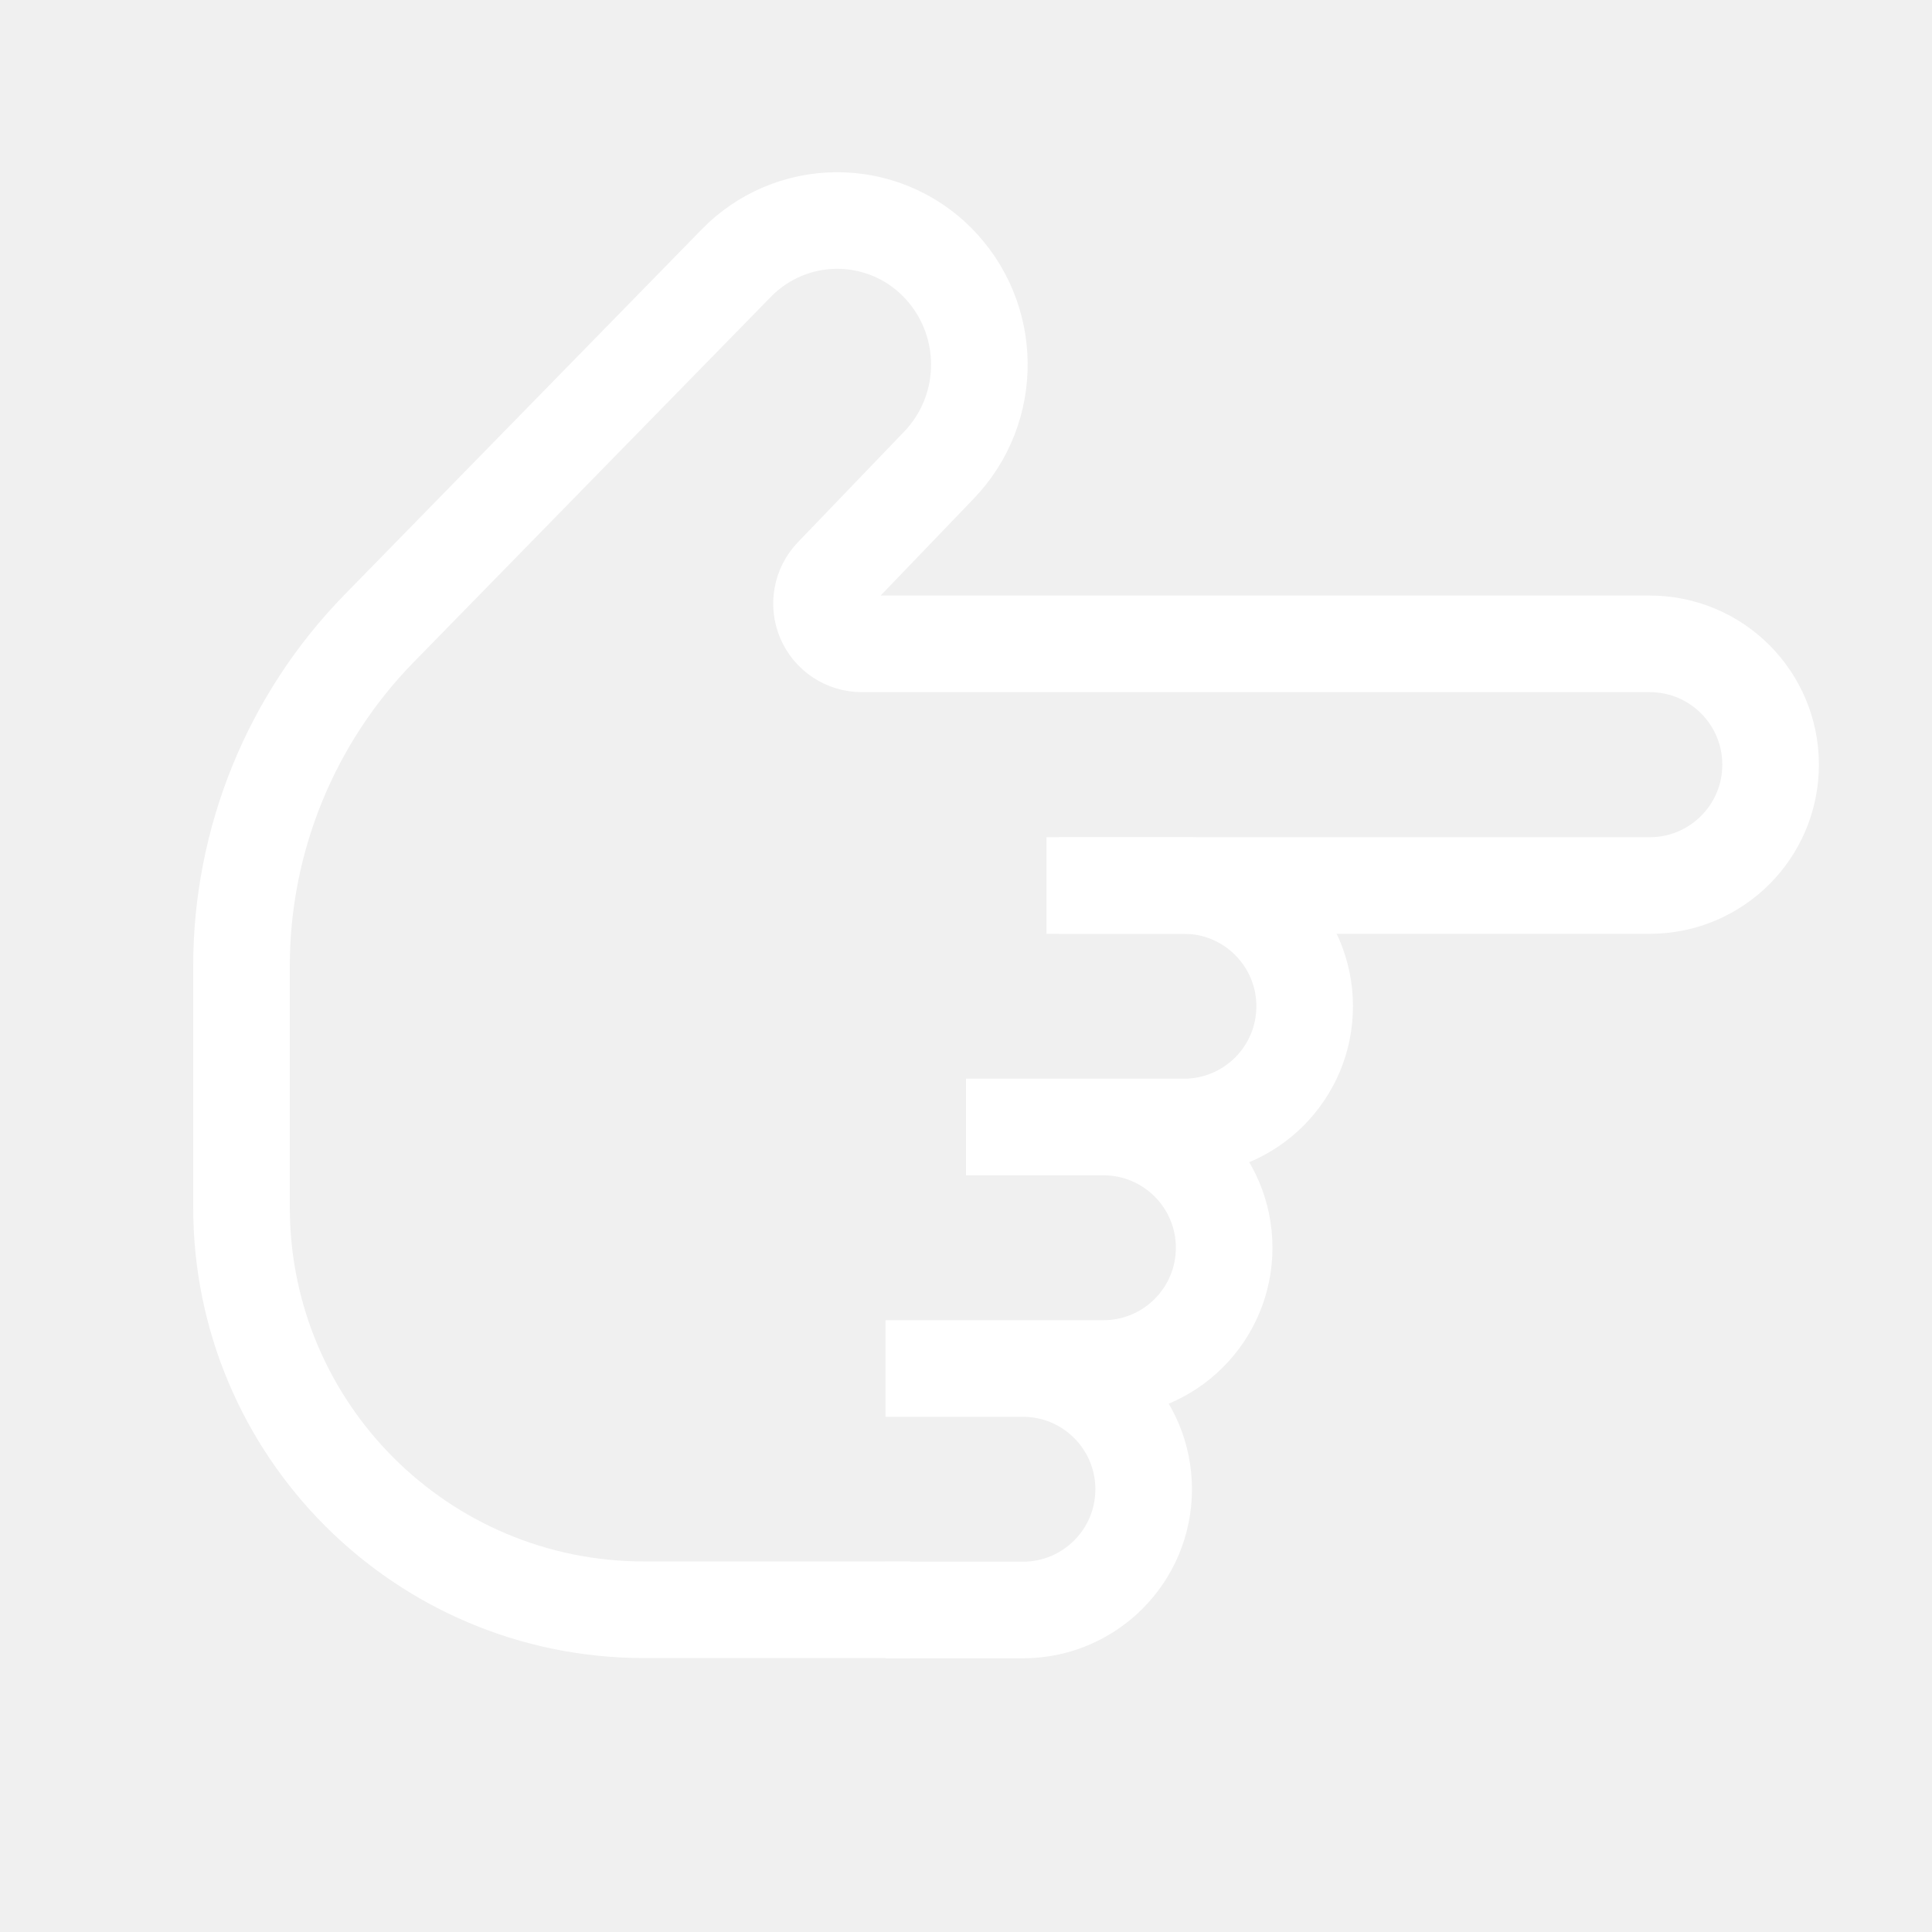
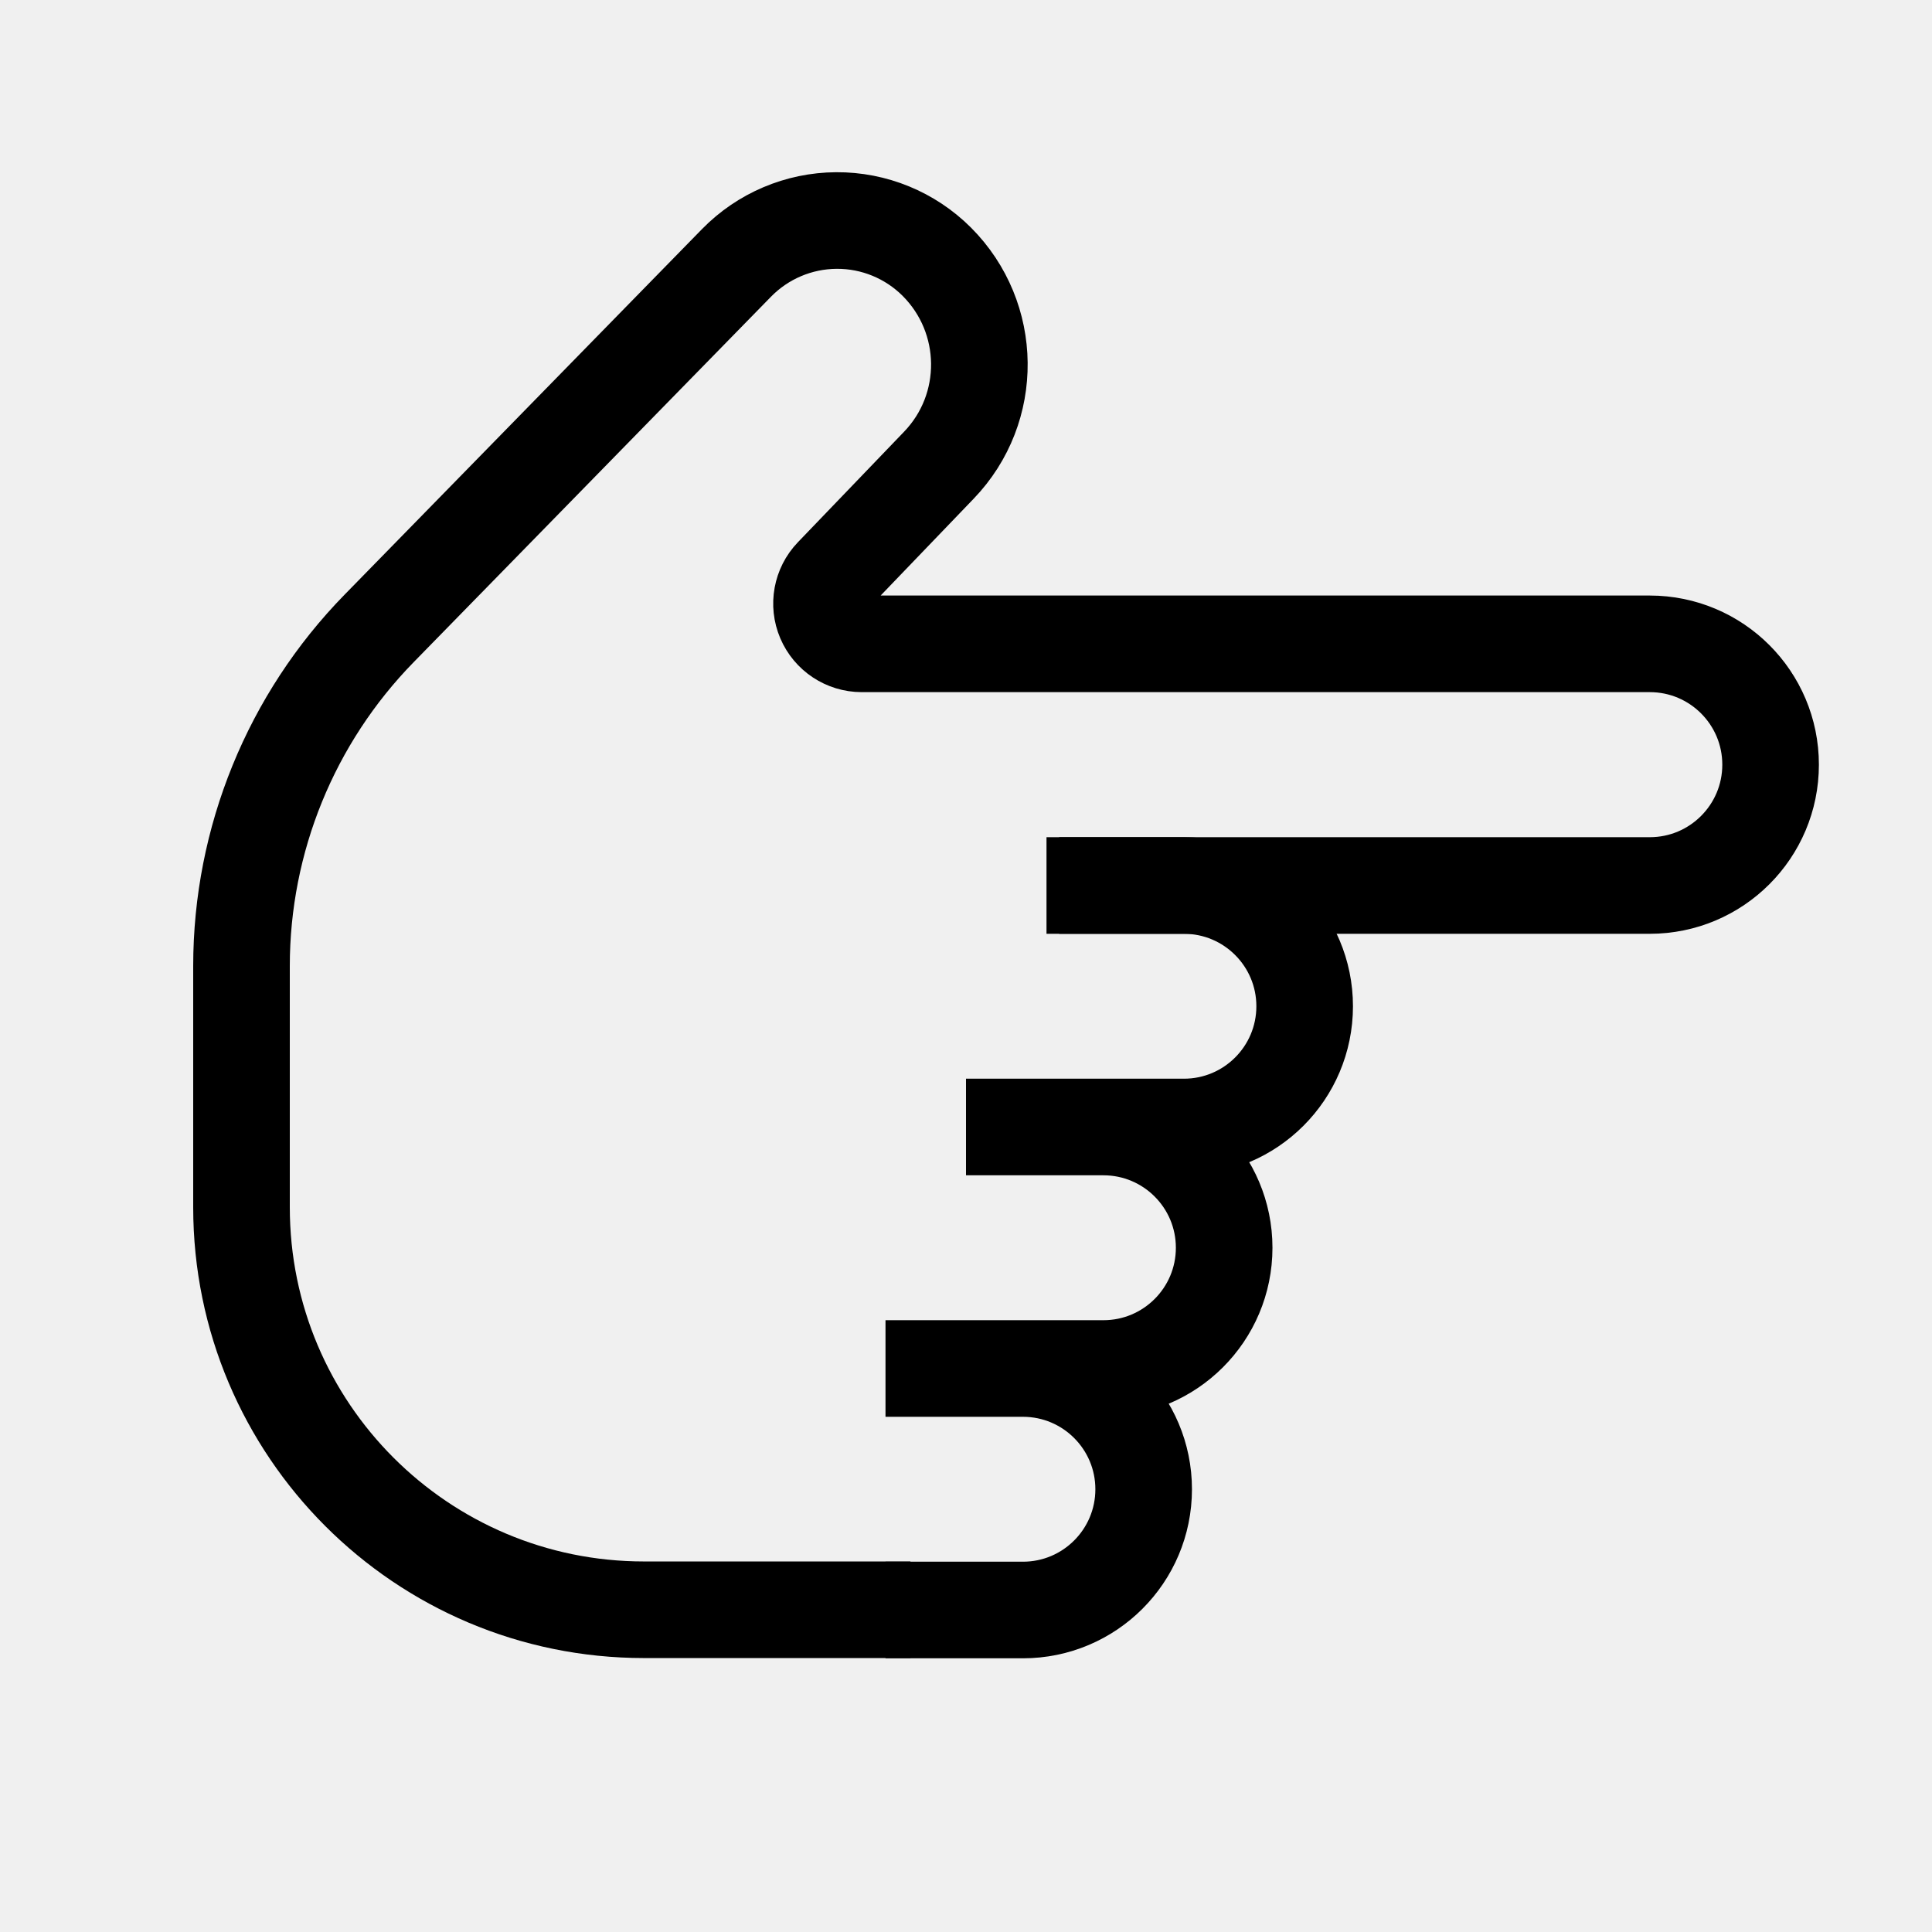
<svg xmlns="http://www.w3.org/2000/svg" width="24" height="24" viewBox="0 0 24 24">
-   <g fill="none" fill-rule="evenodd" stroke="#FFF" stroke-width="1.2">
+   <g fill="none" fill-rule="evenodd" stroke="currentcolor" stroke-width="1.2">
    <path d="M13 11h1.707a1.5 1.5 0 1 1 0 3H13M12 14h1.707a1.5 1.5 0 1 1 0 3H12M11 17h1.707a1.5 1.5 0 1 1 0 3H11" />
    <path d="M11.31 19.997H8a5 5 0 0 1-5-5V12a6 6 0 0 1 1.71-4.194l4.439-4.54a1.75 1.75 0 0 1 2.488-.015c.695.696.707 1.82.026 2.528l-1.319 1.373a.5.5 0 0 0 .36.846h9.79a1.501 1.501 0 1 1 0 3.002h-7.337" />
  </g>
</svg>
